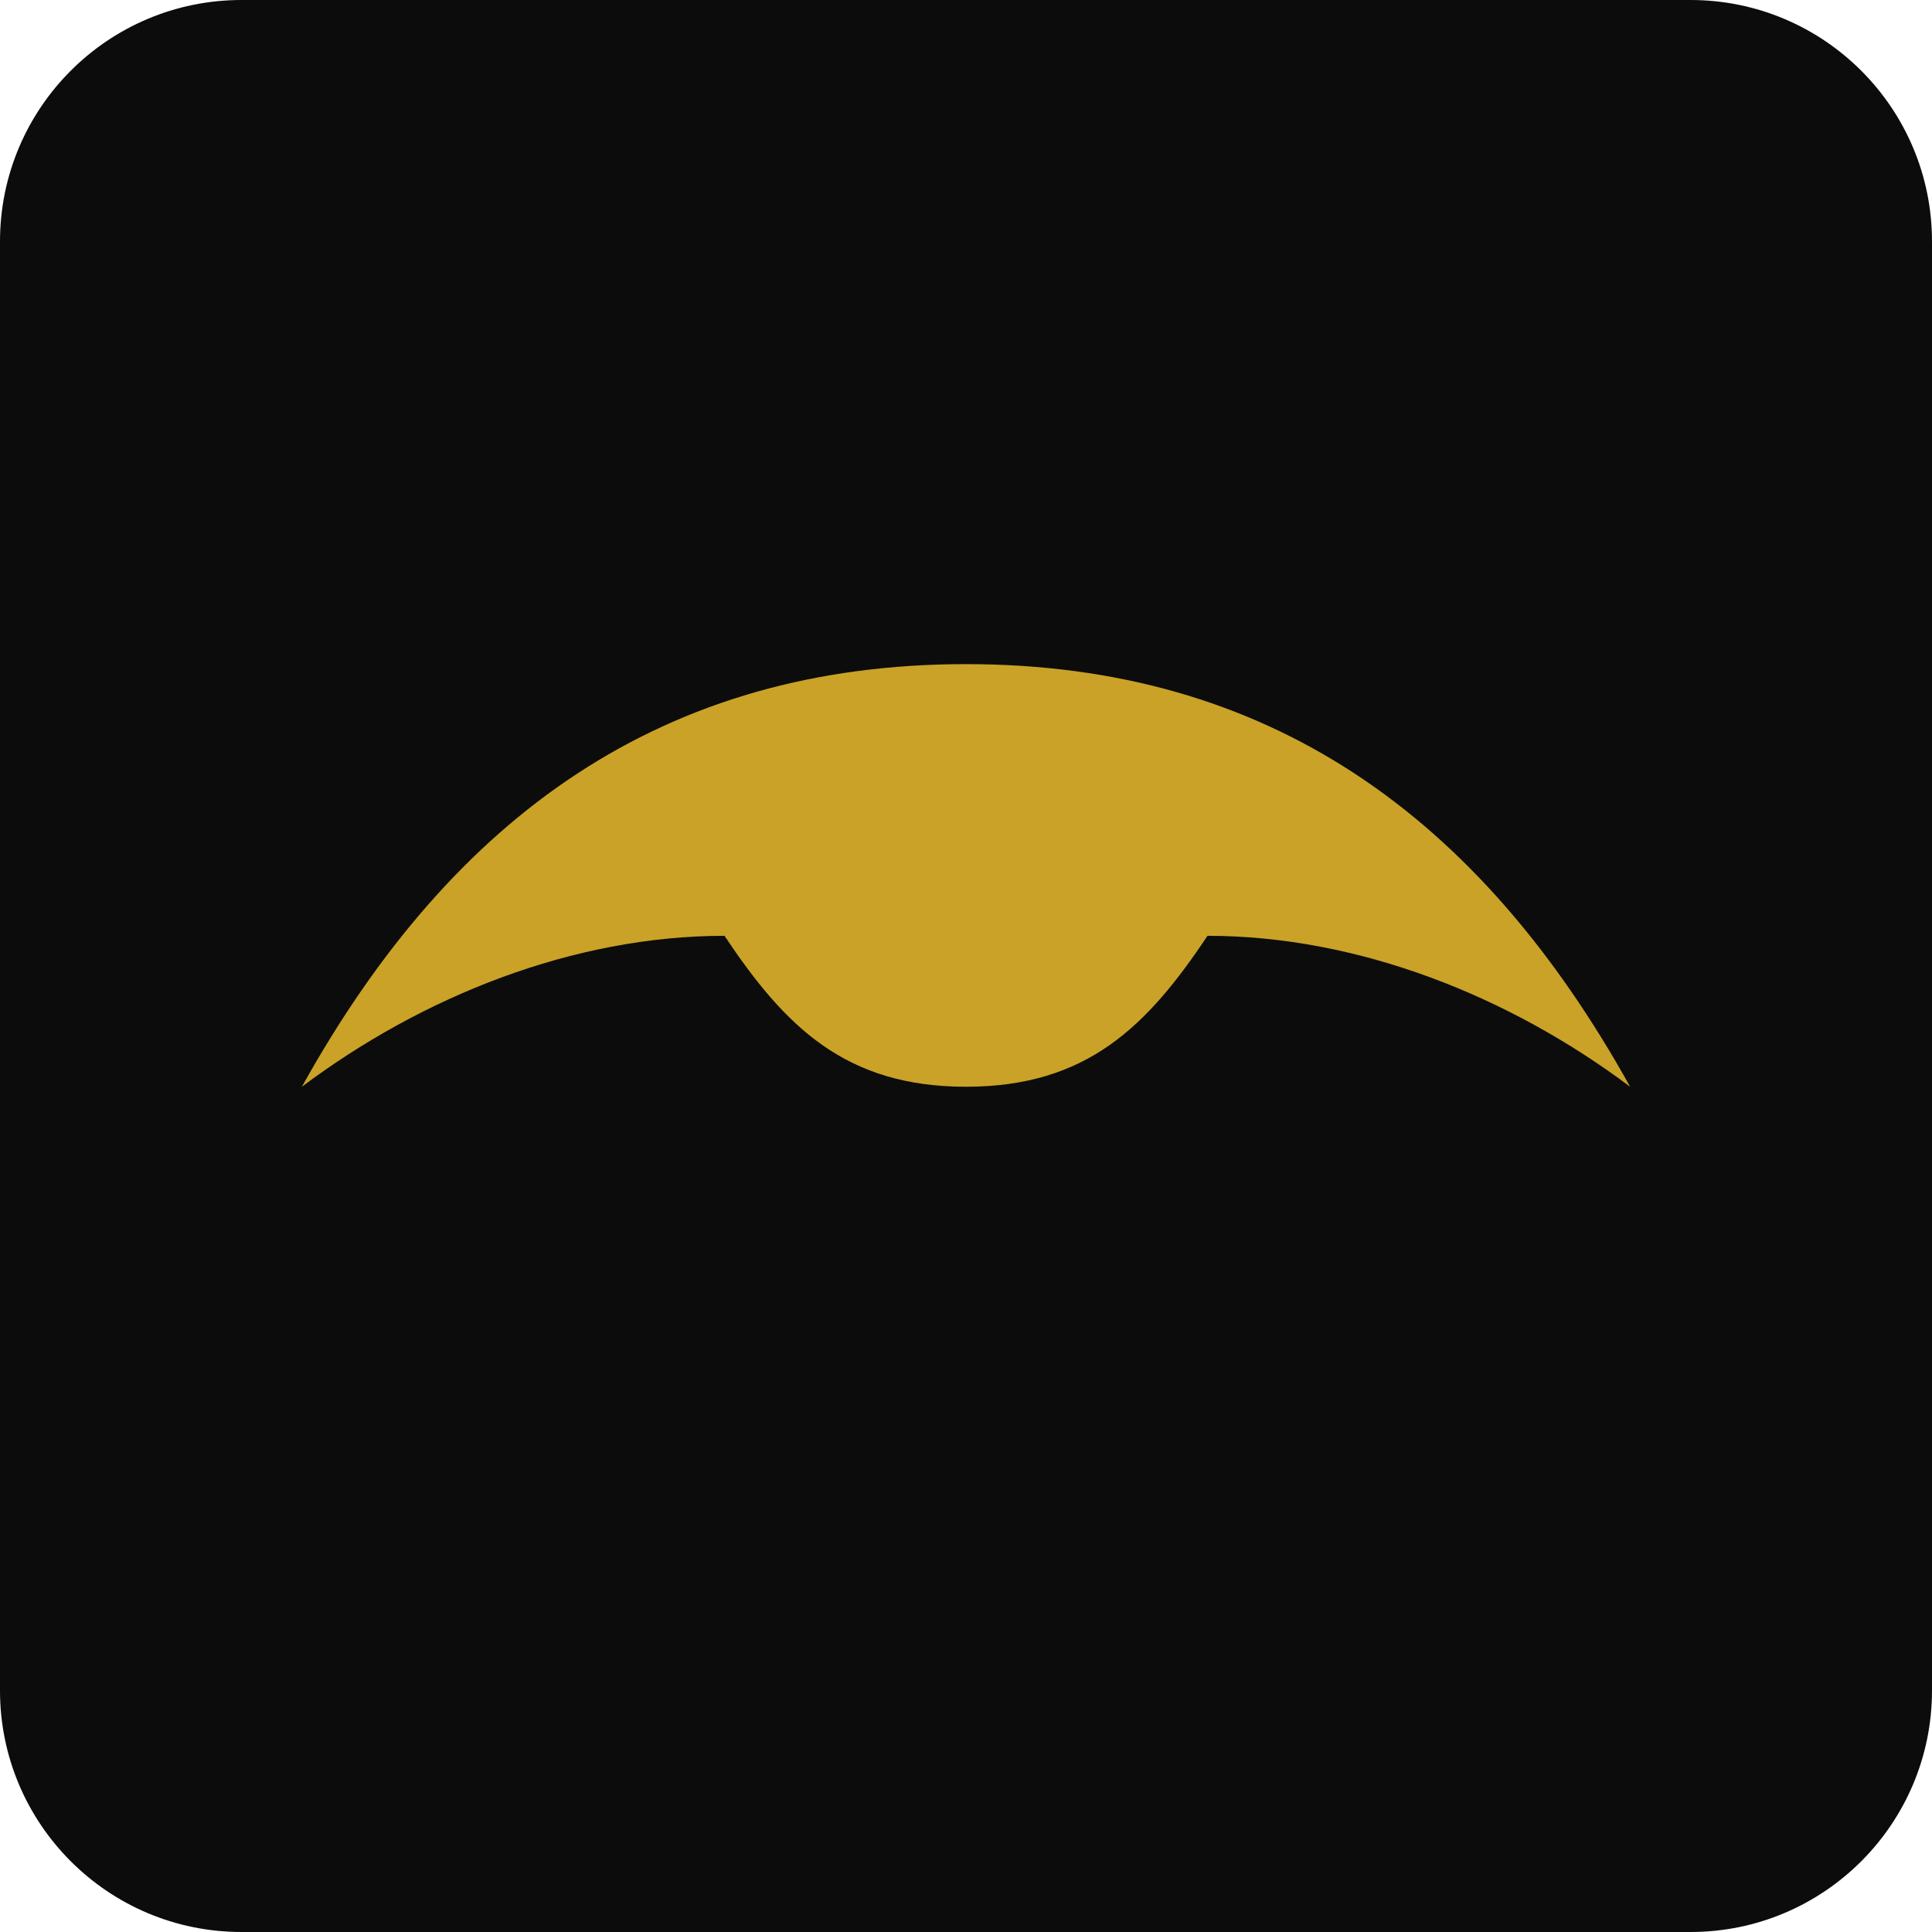
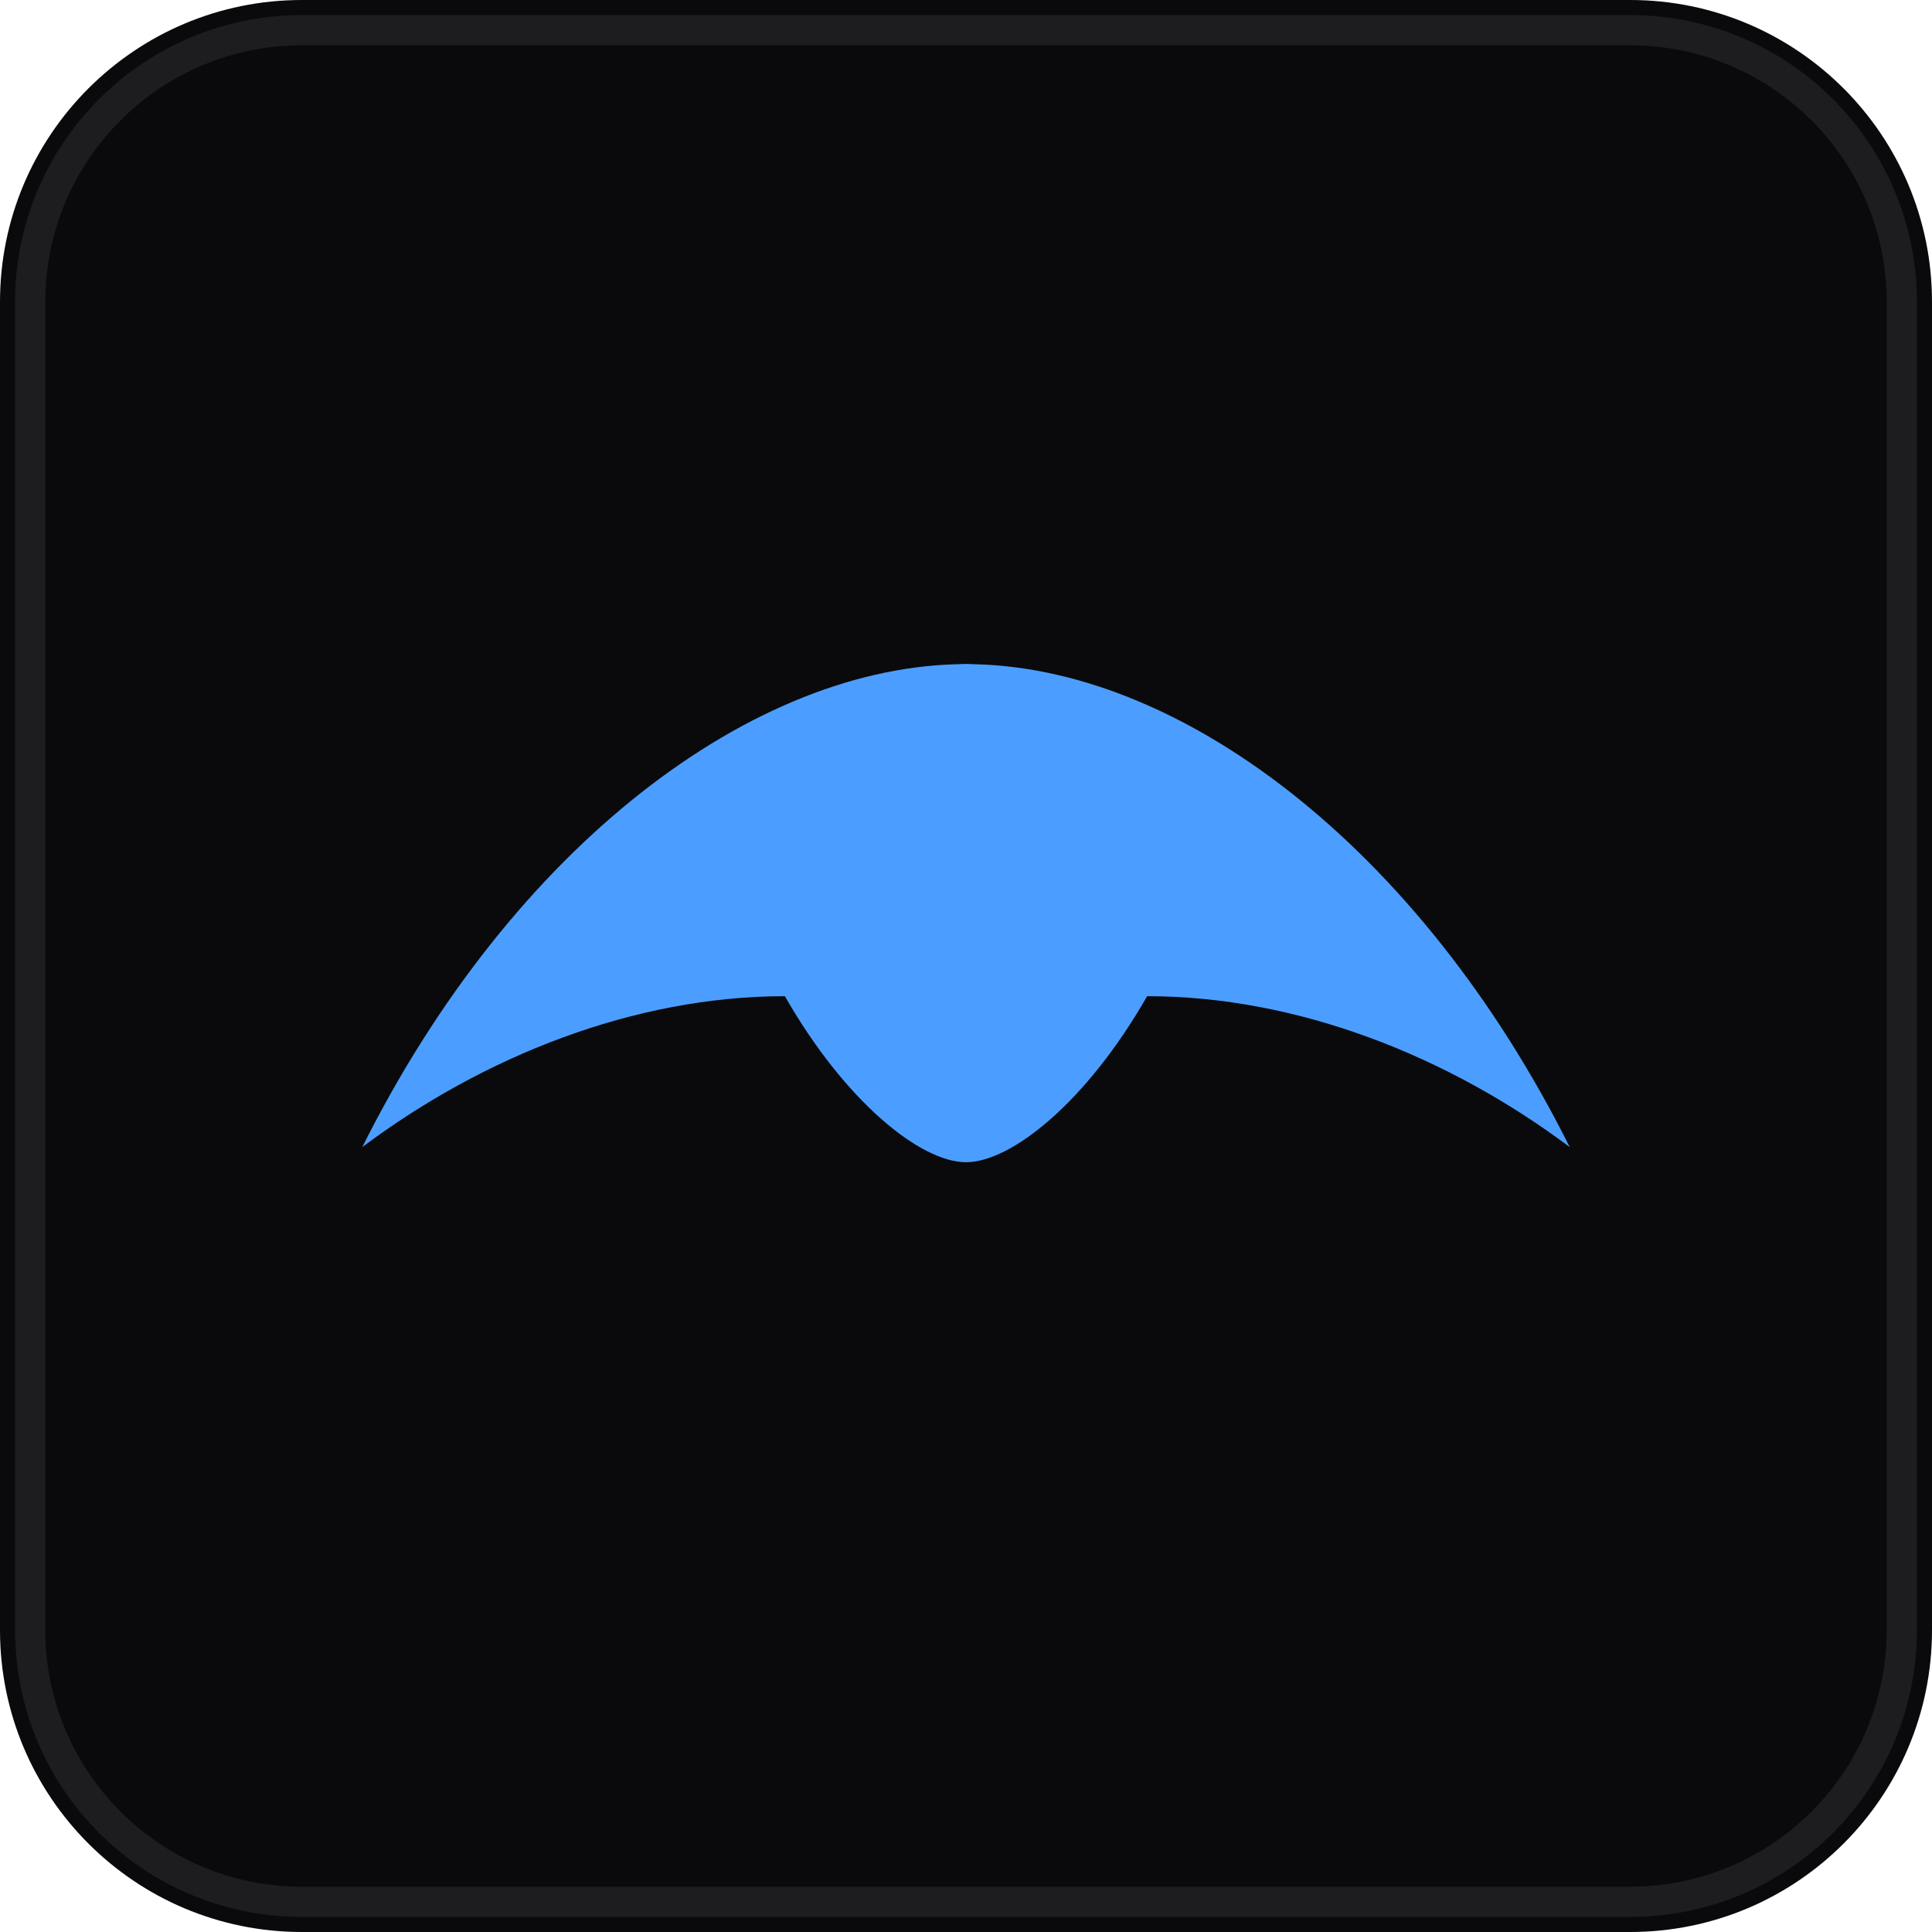
<svg xmlns="http://www.w3.org/2000/svg" viewBox="0 0 64 64" fill="none">
-   <rect width="64" height="64" rx="8" fill="#0c0c0c" />
-   <path d="M10 36c5-9 12-14 22-14s17 5 22 14c-4-3-9-5-14-5-2 3-4 5-8 5s-6-2-8-5c-5 0-10 2-14 5z" fill="#c9a227" />
+   <rect width="64" height="64" rx="10" fill="#0A0A0C" />
+   <rect x="1" y="1" width="62" height="62" rx="9" stroke="rgba(255,255,255,0.08)" stroke-width="1" />
+   <path d="M12 38c5-10 13-16 20-16s15 6 20 16c-4-3-9-5-14-5-2 3.5-4.5 5.5-6 5.5s-4-2-6-5.5c-5 0-10 2-14 5z" fill="#4B9EFF" />
+   <circle cx="32" cy="24" r="2" fill="#4B9EFF" opacity="0.9" />
</svg>
